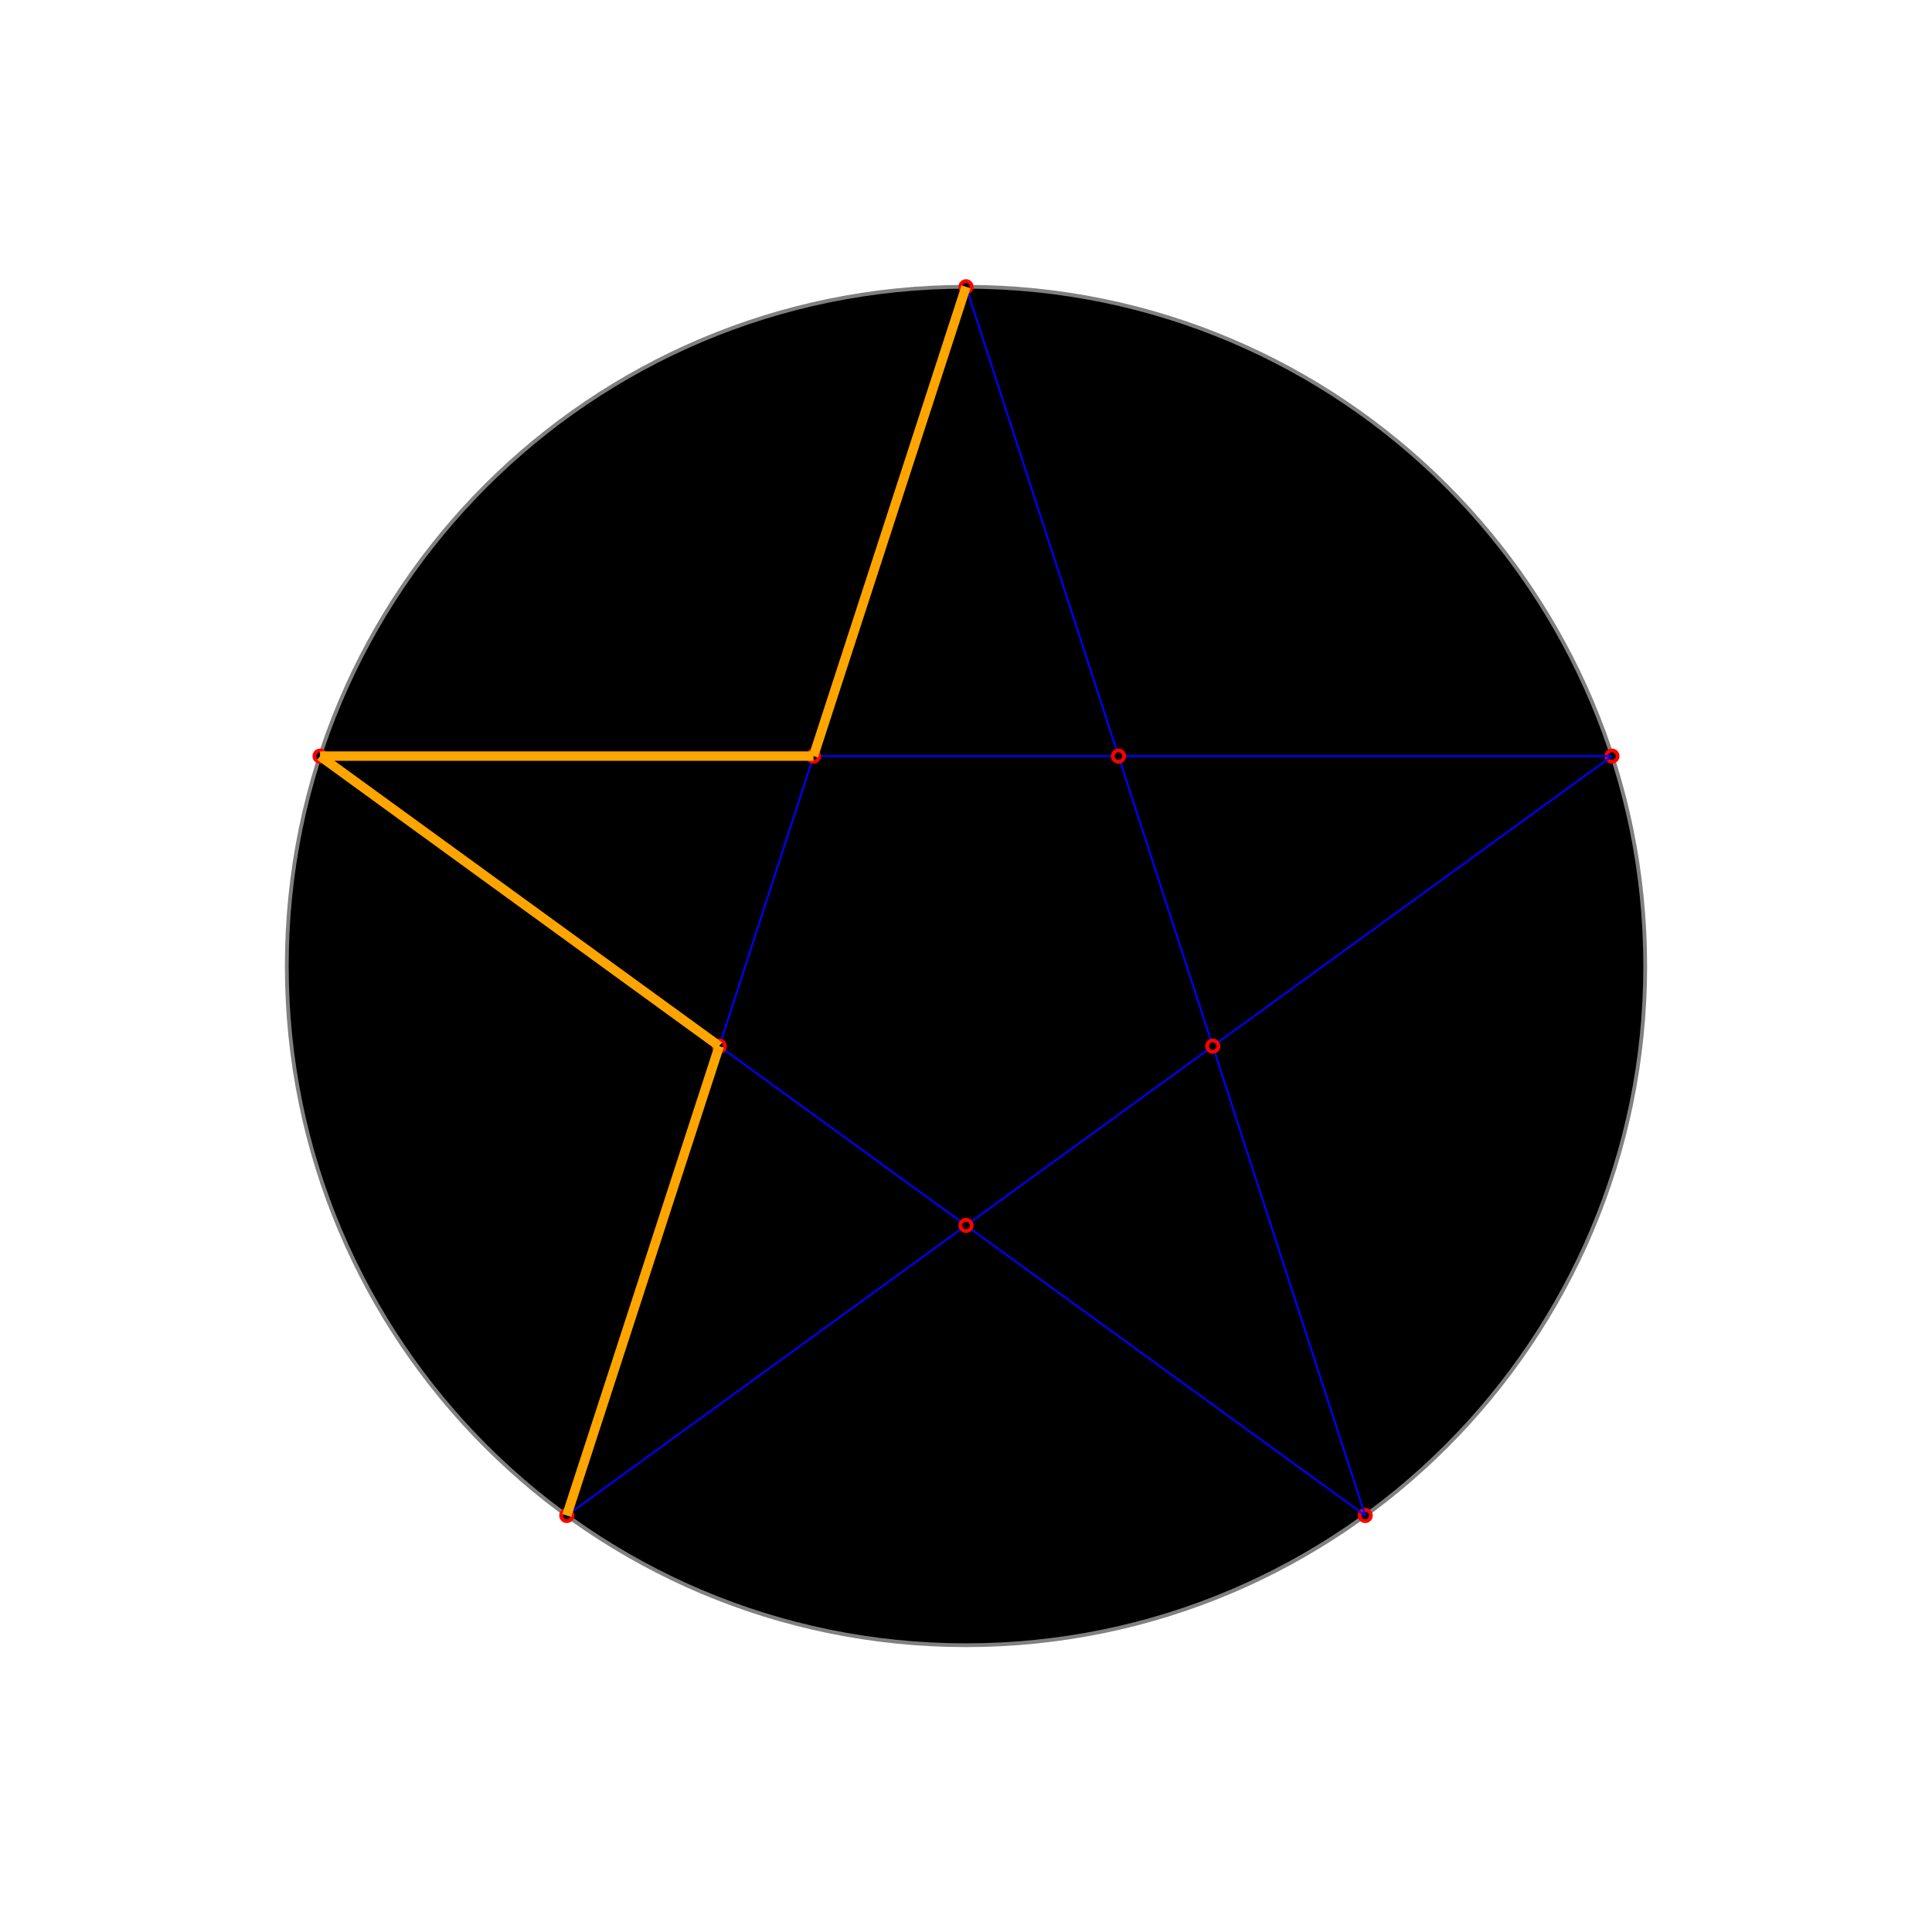
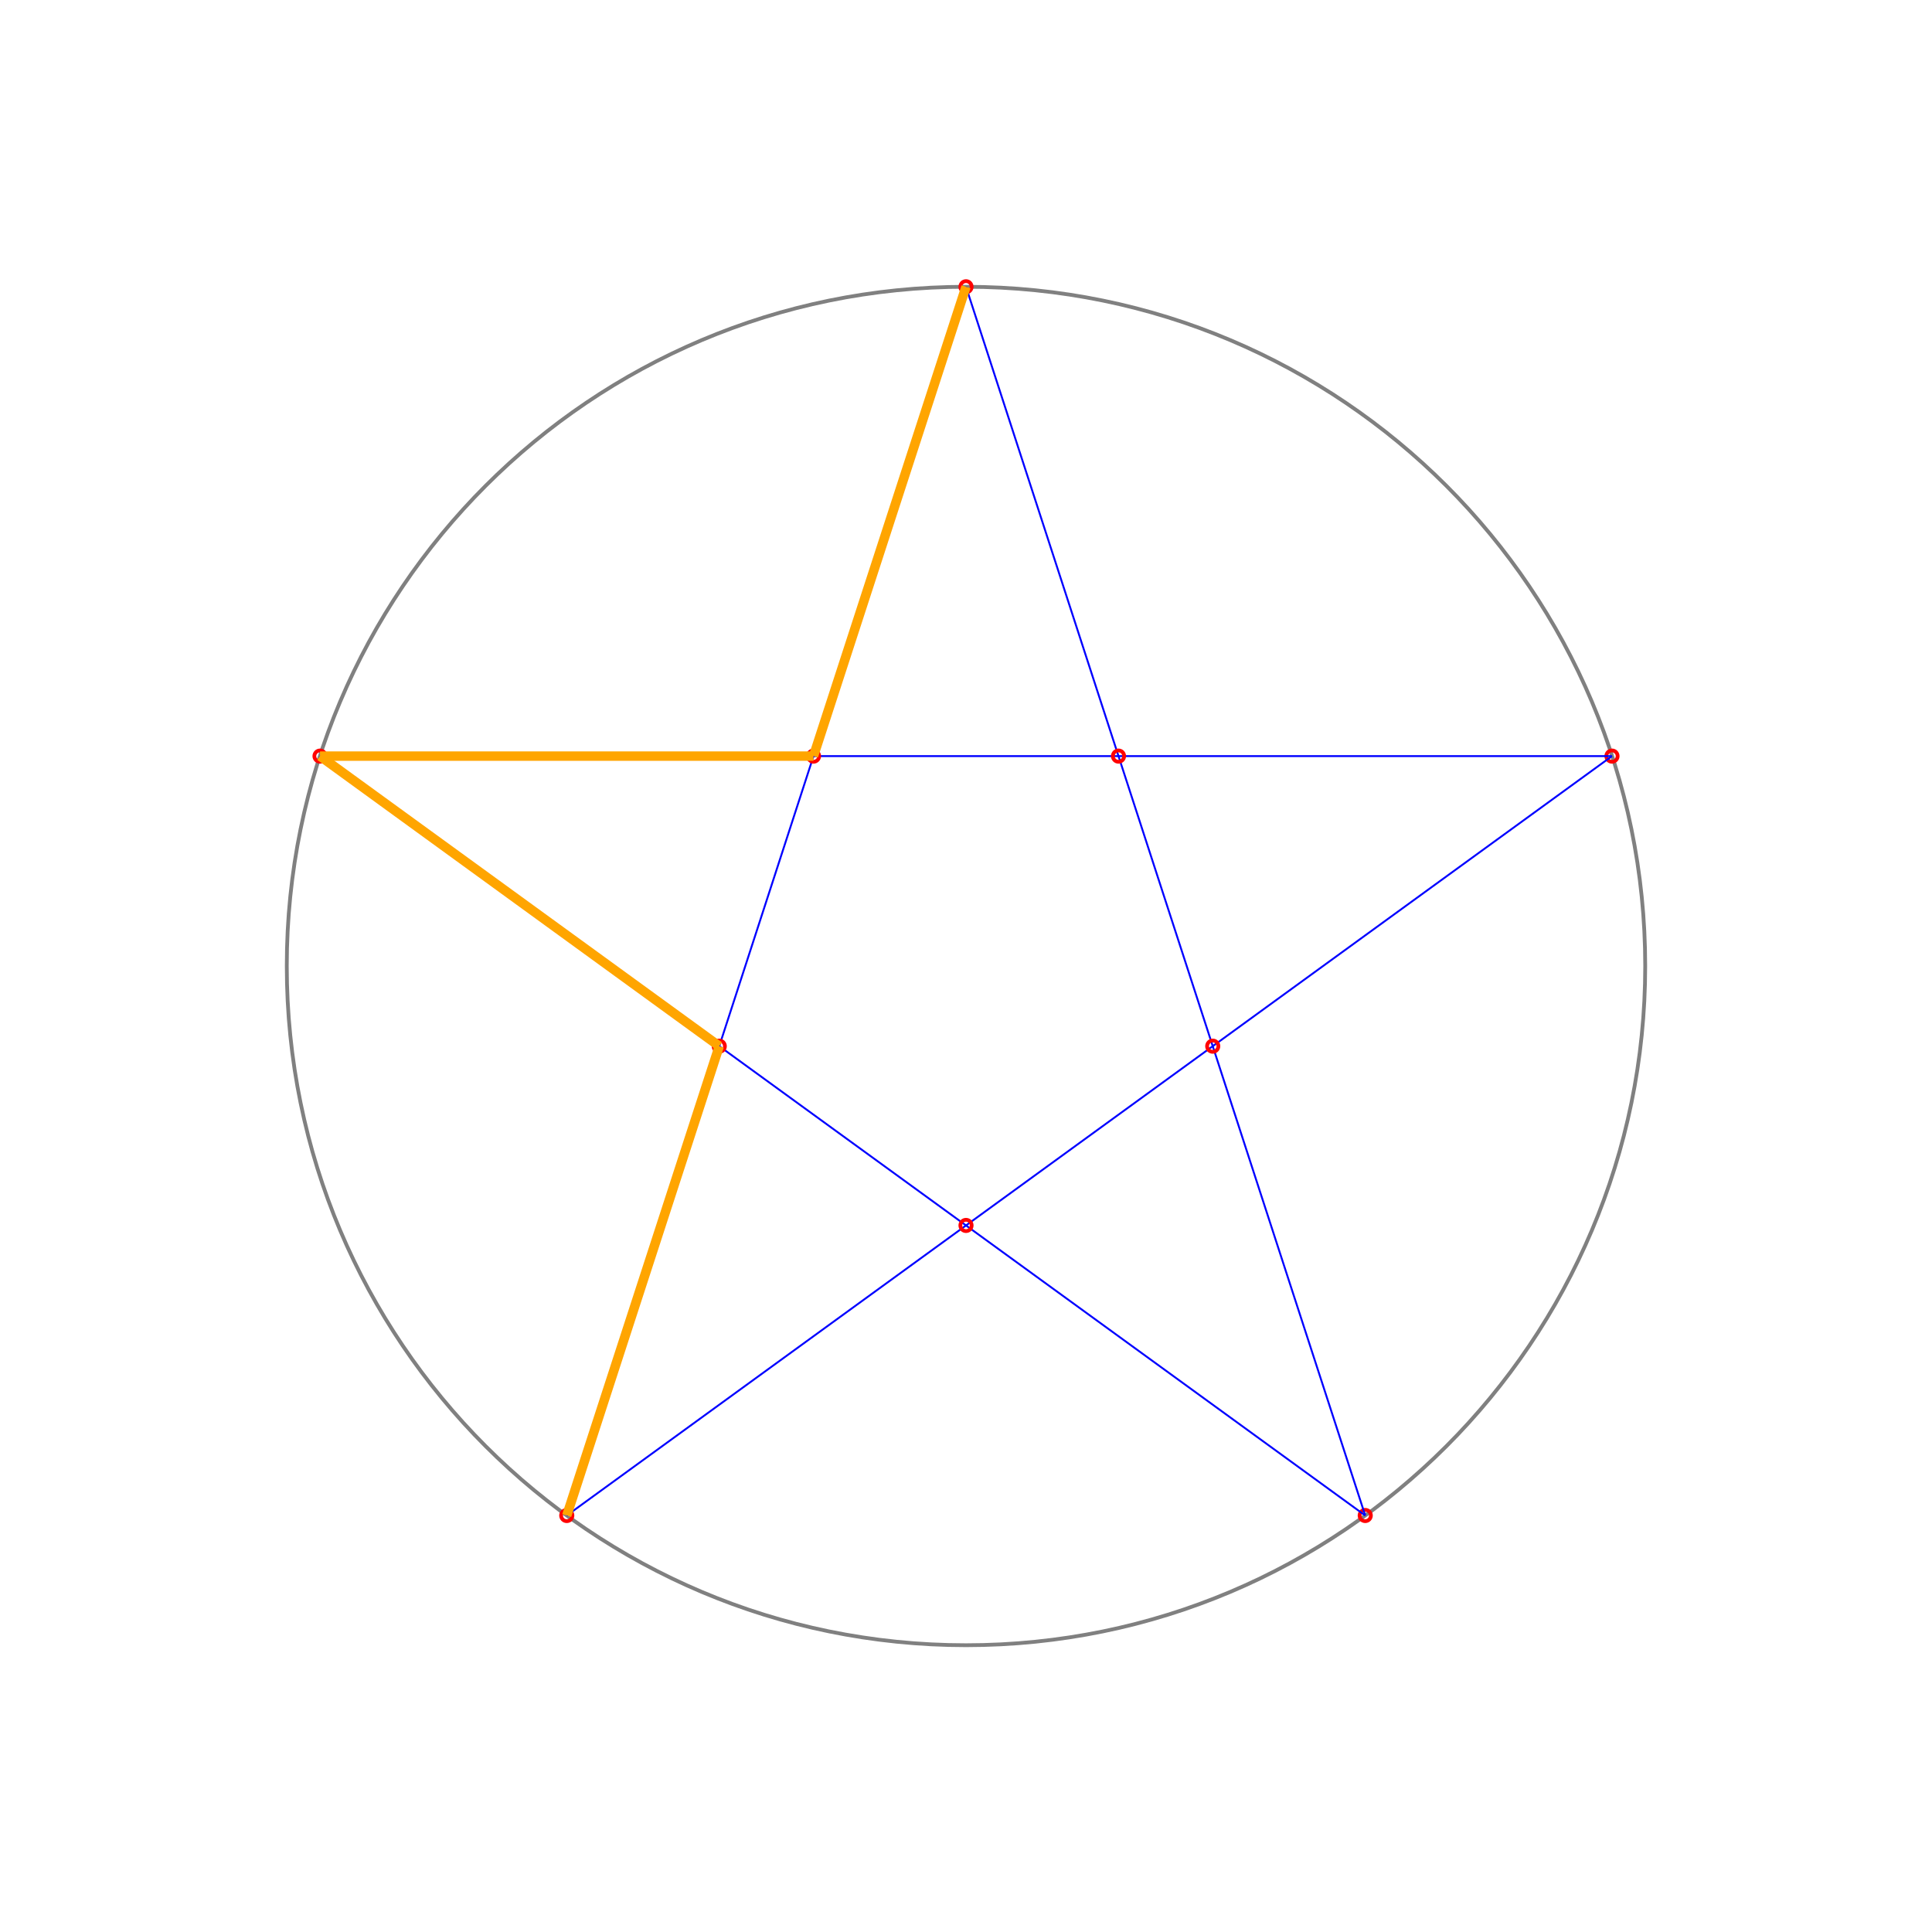
<svg xmlns="http://www.w3.org/2000/svg" width="1024" height="1024" desc="Created by KTab" version="1.2">
-   <circle cx="512.0" cy="512.0" r="360" stroke="gray" stroke-width="2" stroke-dashoffset="0.0" stroke-dasharray="2261.947,0.0" />
-   <circle cx="512.0" cy="152.0" r="3" stroke="red" stroke-width="2" />
-   <circle cx="169.62" cy="400.754" r="3" stroke="red" stroke-width="2" />
-   <circle cx="854.38" cy="400.754" r="3" stroke="red" stroke-width="2" />
-   <circle cx="300.397" cy="803.246" r="3" stroke="red" stroke-width="2" />
-   <circle cx="723.603" cy="803.246" r="3" stroke="red" stroke-width="2" />
+   <circle cx="512.0" cy="512.0" r="360" fill="transparent" stroke="gray" stroke-width="2" stroke-dashoffset="0.0" stroke-dasharray="2261.947,0.0" />
+   <circle cx="512.0" cy="152.0" r="3" fill="transparent" stroke="red" stroke-width="2" />
+   <circle cx="169.62" cy="400.754" r="3" fill="transparent" stroke="red" stroke-width="2" />
+   <circle cx="854.38" cy="400.754" r="3" fill="transparent" stroke="red" stroke-width="2" />
+   <circle cx="300.397" cy="803.246" r="3" fill="transparent" stroke="red" stroke-width="2" />
+   <circle cx="723.603" cy="803.246" r="3" fill="transparent" stroke="red" stroke-width="2" />
  <path d="M 512.0 152.0 L 300.397 803.246" stroke="blue" stroke-width="1" />
  <path d="M 300.397 803.246 L 854.38 400.754" stroke="blue" stroke-width="1" />
  <path d="M 854.38 400.754 L 169.62 400.754" stroke="blue" stroke-width="1" />
  <path d="M 169.62 400.754 L 723.603 803.246" stroke="blue" stroke-width="1" />
  <path d="M 723.603 803.246 L 512.0 152.0" stroke="blue" stroke-width="1" />
-   <circle cx="431.175" cy="400.754" r="3" stroke="red" stroke-width="2" />
-   <circle cx="381.222" cy="554.492" r="3" stroke="red" stroke-width="2" />
-   <circle cx="512" cy="649.508" r="3" stroke="red" stroke-width="2" />
-   <circle cx="642.778" cy="554.492" r="3" stroke="red" stroke-width="2" />
-   <circle cx="592.825" cy="400.754" r="3" stroke="red" stroke-width="2" />
+   <circle cx="431.175" cy="400.754" r="3" fill="transparent" stroke="red" stroke-width="2" />
+   <circle cx="381.222" cy="554.492" r="3" fill="transparent" stroke="red" stroke-width="2" />
+   <circle cx="512" cy="649.508" r="3" fill="transparent" stroke="red" stroke-width="2" />
+   <circle cx="642.778" cy="554.492" r="3" fill="transparent" stroke="red" stroke-width="2" />
+   <circle cx="592.825" cy="400.754" r="3" fill="transparent" stroke="red" stroke-width="2" />
  <path d="M 512.0 152.0 L 431.175 400.754" stroke="orange" stroke-width="5" />
  <path d="M 431.175 400.754 L 169.62 400.754" stroke="orange" stroke-width="5" />
  <path d="M 169.62 400.754 L 381.222 554.492" stroke="orange" stroke-width="5" />
  <path d="M 381.222 554.492 L 300.397 803.246" stroke="orange" stroke-width="5" />
</svg>
